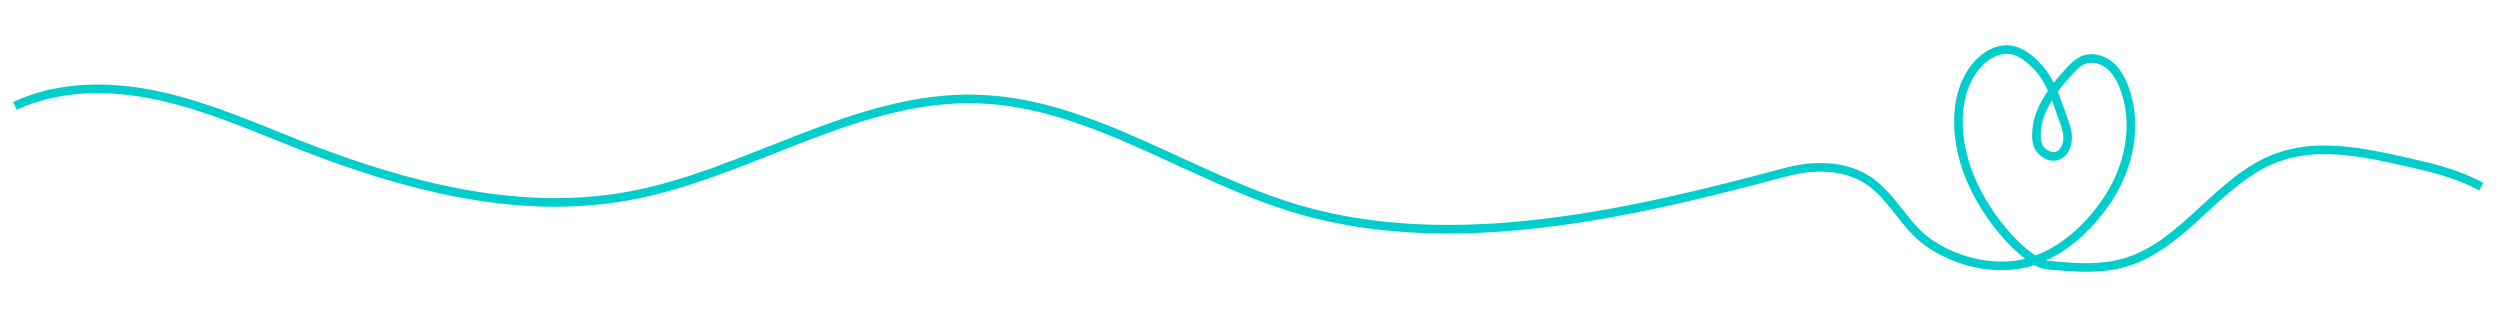
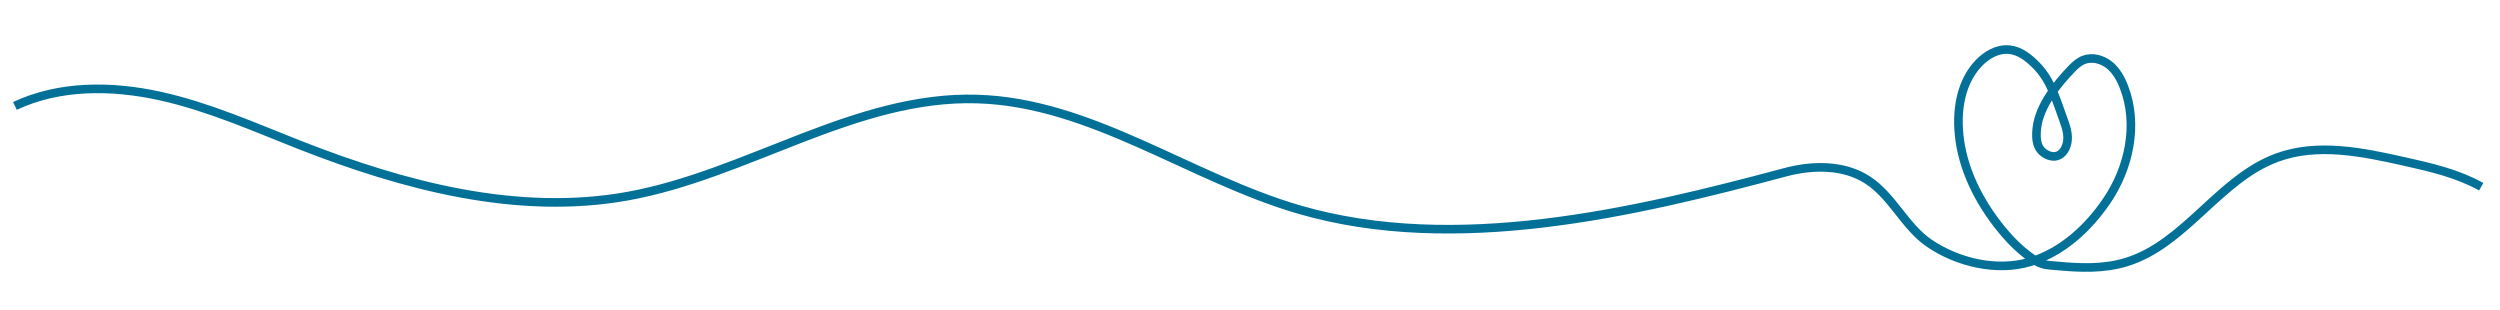
<svg xmlns="http://www.w3.org/2000/svg" version="1.1" id="Layer_1" x="0px" y="0px" viewBox="0 0 1742 216" style="enable-background:new 0 0 1742 216;" xml:space="preserve">
-   <path class="path" fill="transparent" stroke="#00cecd" stroke-width="6px" d="M1728.9,130.1c-16.5-9.2-35.2-13.5-53.6-17.6c-29.3-6.6-60.5-13-88.6-2.7c-40.4,14.8-64.1,60.4-105.3,72.9       c-15.5,4.7-31.8,4.1-47.7,2.6c-6.9-0.6-10.8-0.4-16.6-4.4c-5.9-4-11.3-8.7-16.2-13.9c-16.6-17.9-30.3-41-34.7-65.3       c-3.6-19.9-1.6-42.4,12.2-57.3c5.6-6,13.4-10.6,21.6-9.8c7.6,0.7,13.9,5.9,19.2,11.3c10.4,10.8,13.6,24.2,18.9,38.3       c1.8,4.9,3.3,10.1,2.3,15.2c-1,5.1-4.3,9.7-9.5,9.6c-4.3-0.1-9-3.3-10.6-7.3c-1.6-3.9-1.5-8.4-1-12.6c1.8-15.2,13.7-30.2,24.3-41.2       c2.5-2.6,5.3-5.1,8.7-6.3c5.8-2.1,12.6-0.2,17.5,3.7c4.8,3.9,8,9.6,10.2,15.4c10.1,26,3.6,56.5-12.2,79.5       c-12.9,18.9-31,35.6-53.3,42.3c-23.1,6.9-50.6,0.4-70.3-13.1c-16.9-11.6-25.5-32.6-42.6-43.8c-16.7-11-38.6-10.7-57.9-5.5       c-105.4,28.2-229.7,57.5-338.2,26c-76.5-22.2-145.1-74.8-224.7-77.1c-84.7-2.5-160.2,52.7-243.6,67.7       c-76.8,13.8-155.7-7.2-228.4-35.7c-32-12.6-63.7-26.7-97.3-34.1s-70-7.7-101.1,6.9" />
+   <path class="path" fill="transparent" stroke="#037098" stroke-width="6px" d="M1728.9,130.1c-16.5-9.2-35.2-13.5-53.6-17.6c-29.3-6.6-60.5-13-88.6-2.7c-40.4,14.8-64.1,60.4-105.3,72.9       c-15.5,4.7-31.8,4.1-47.7,2.6c-6.9-0.6-10.8-0.4-16.6-4.4c-5.9-4-11.3-8.7-16.2-13.9c-16.6-17.9-30.3-41-34.7-65.3       c-3.6-19.9-1.6-42.4,12.2-57.3c5.6-6,13.4-10.6,21.6-9.8c7.6,0.7,13.9,5.9,19.2,11.3c10.4,10.8,13.6,24.2,18.9,38.3       c1.8,4.9,3.3,10.1,2.3,15.2c-1,5.1-4.3,9.7-9.5,9.6c-4.3-0.1-9-3.3-10.6-7.3c-1.6-3.9-1.5-8.4-1-12.6c1.8-15.2,13.7-30.2,24.3-41.2       c2.5-2.6,5.3-5.1,8.7-6.3c5.8-2.1,12.6-0.2,17.5,3.7c4.8,3.9,8,9.6,10.2,15.4c10.1,26,3.6,56.5-12.2,79.5       c-12.9,18.9-31,35.6-53.3,42.3c-23.1,6.9-50.6,0.4-70.3-13.1c-16.9-11.6-25.5-32.6-42.6-43.8c-16.7-11-38.6-10.7-57.9-5.5       c-105.4,28.2-229.7,57.5-338.2,26c-76.5-22.2-145.1-74.8-224.7-77.1c-84.7-2.5-160.2,52.7-243.6,67.7       c-76.8,13.8-155.7-7.2-228.4-35.7c-32-12.6-63.7-26.7-97.3-34.1s-70-7.7-101.1,6.9" />
</svg>
